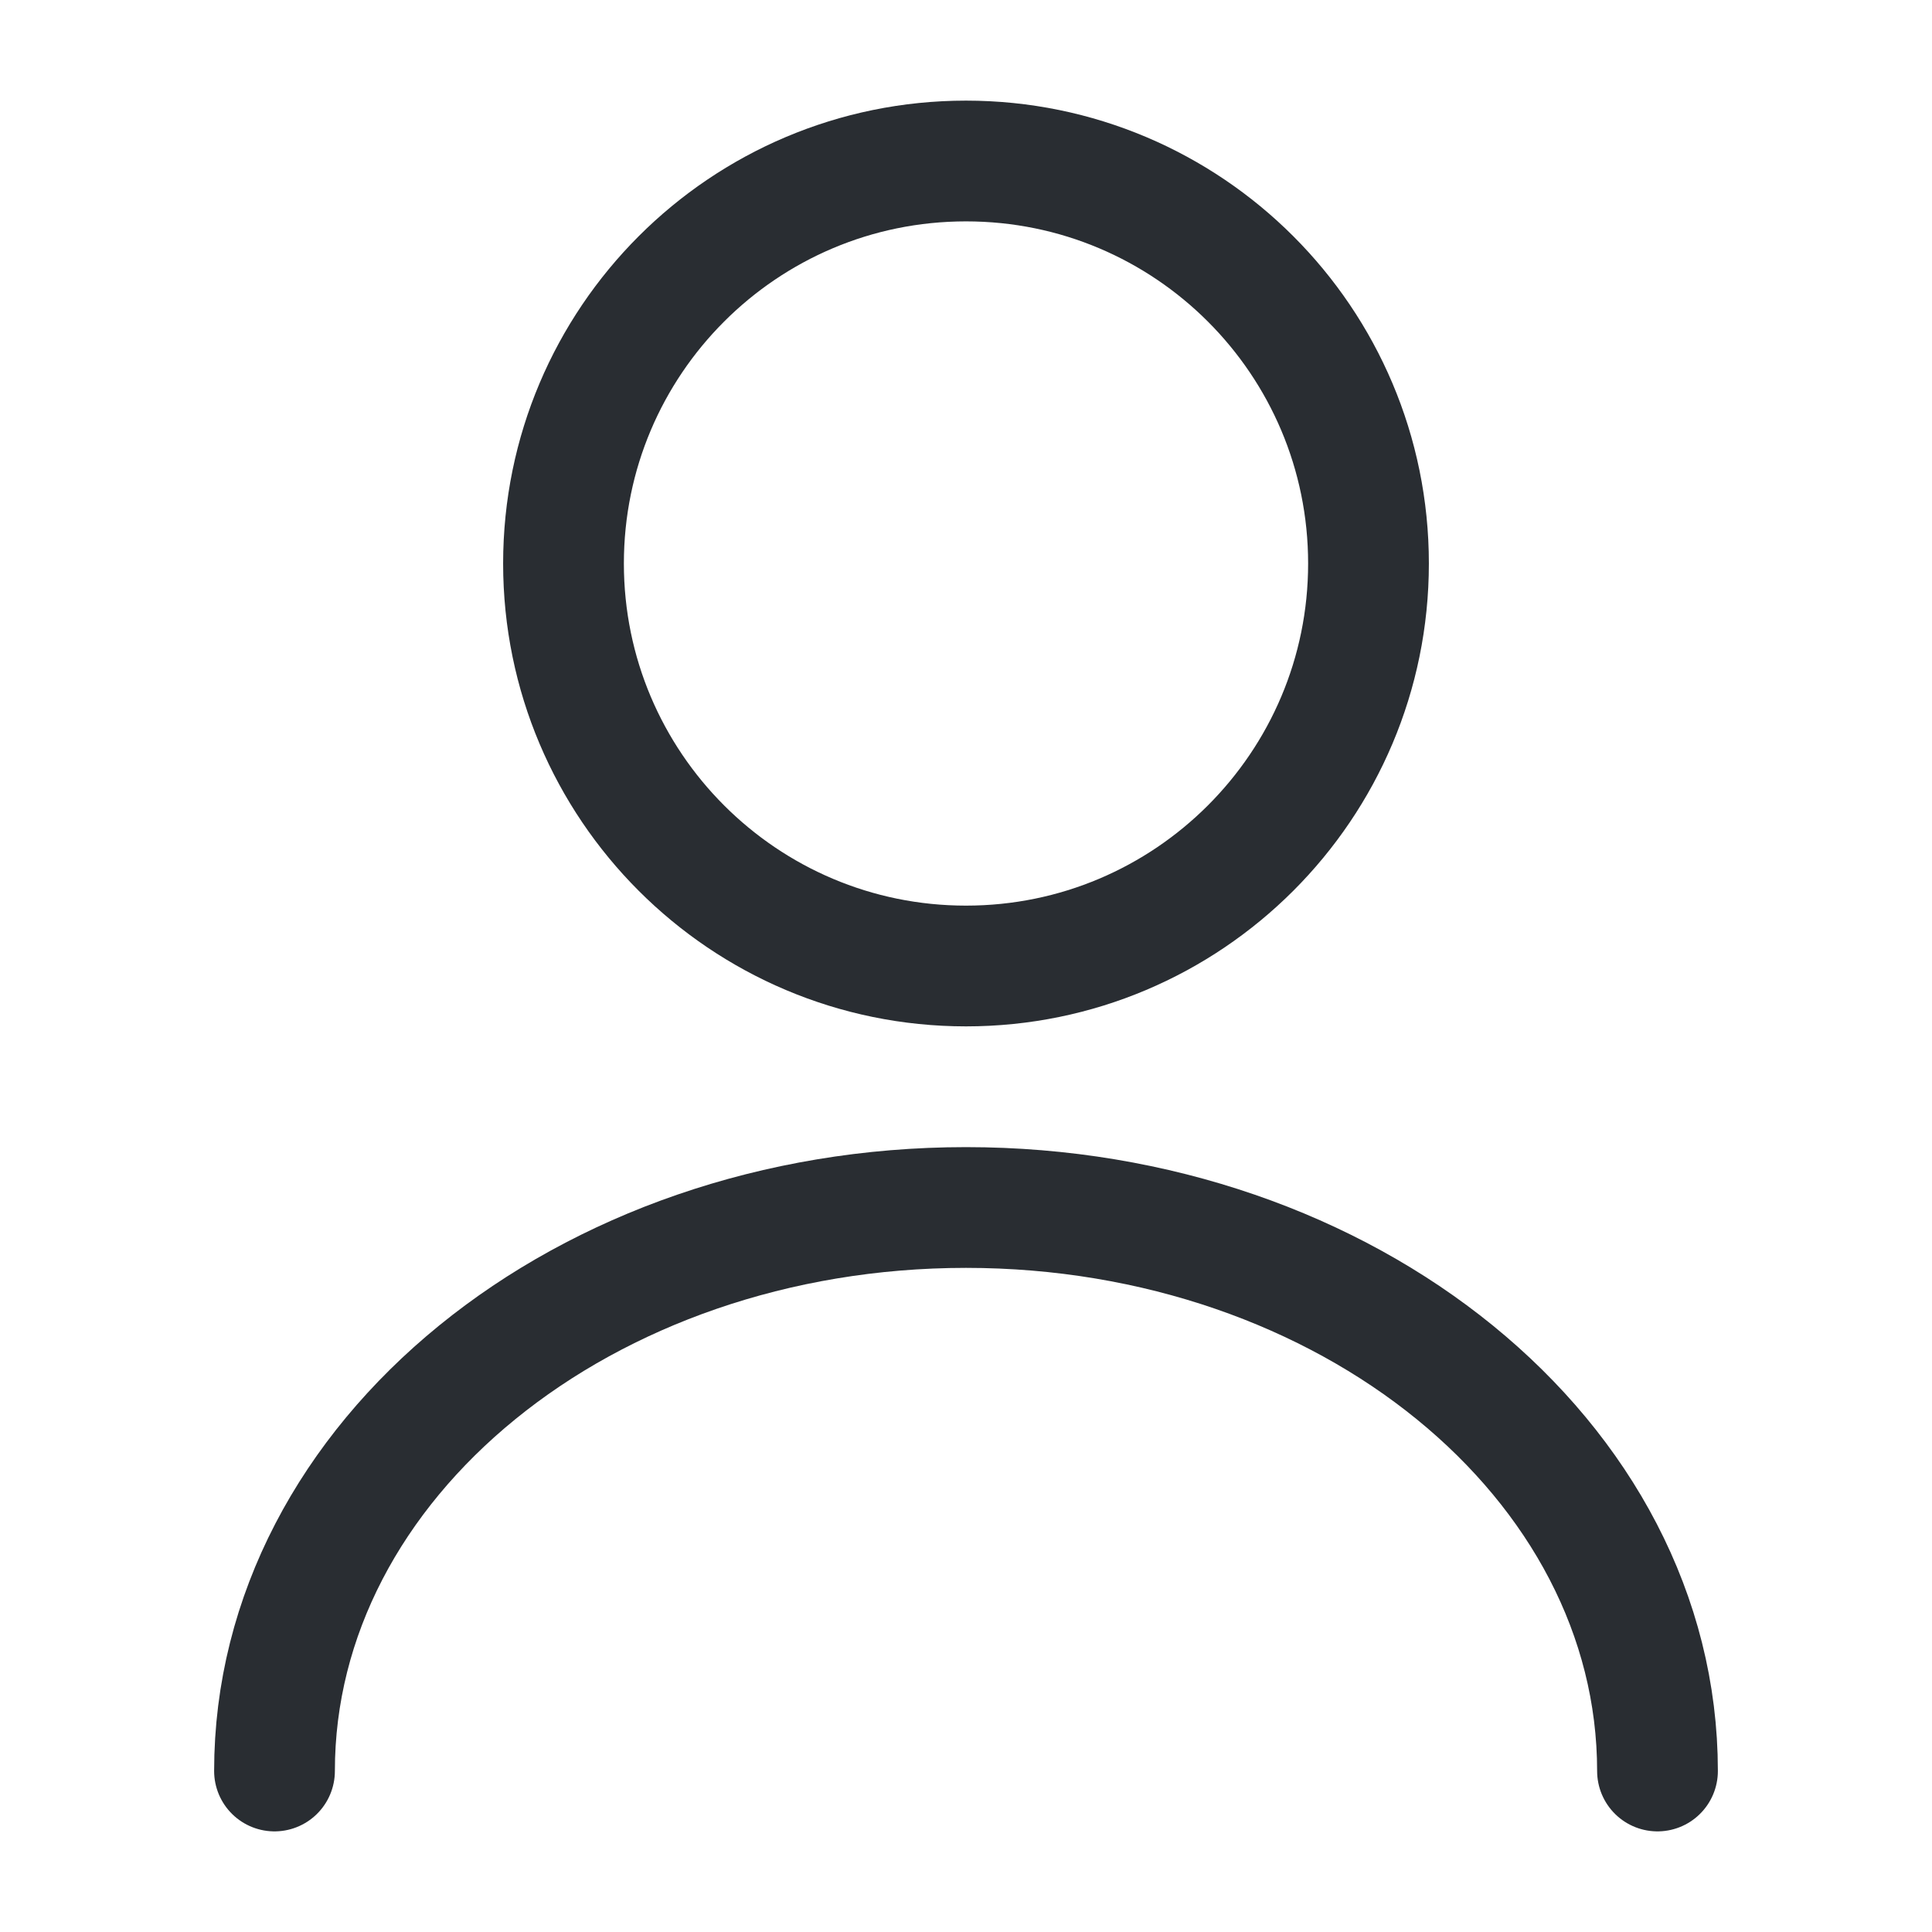
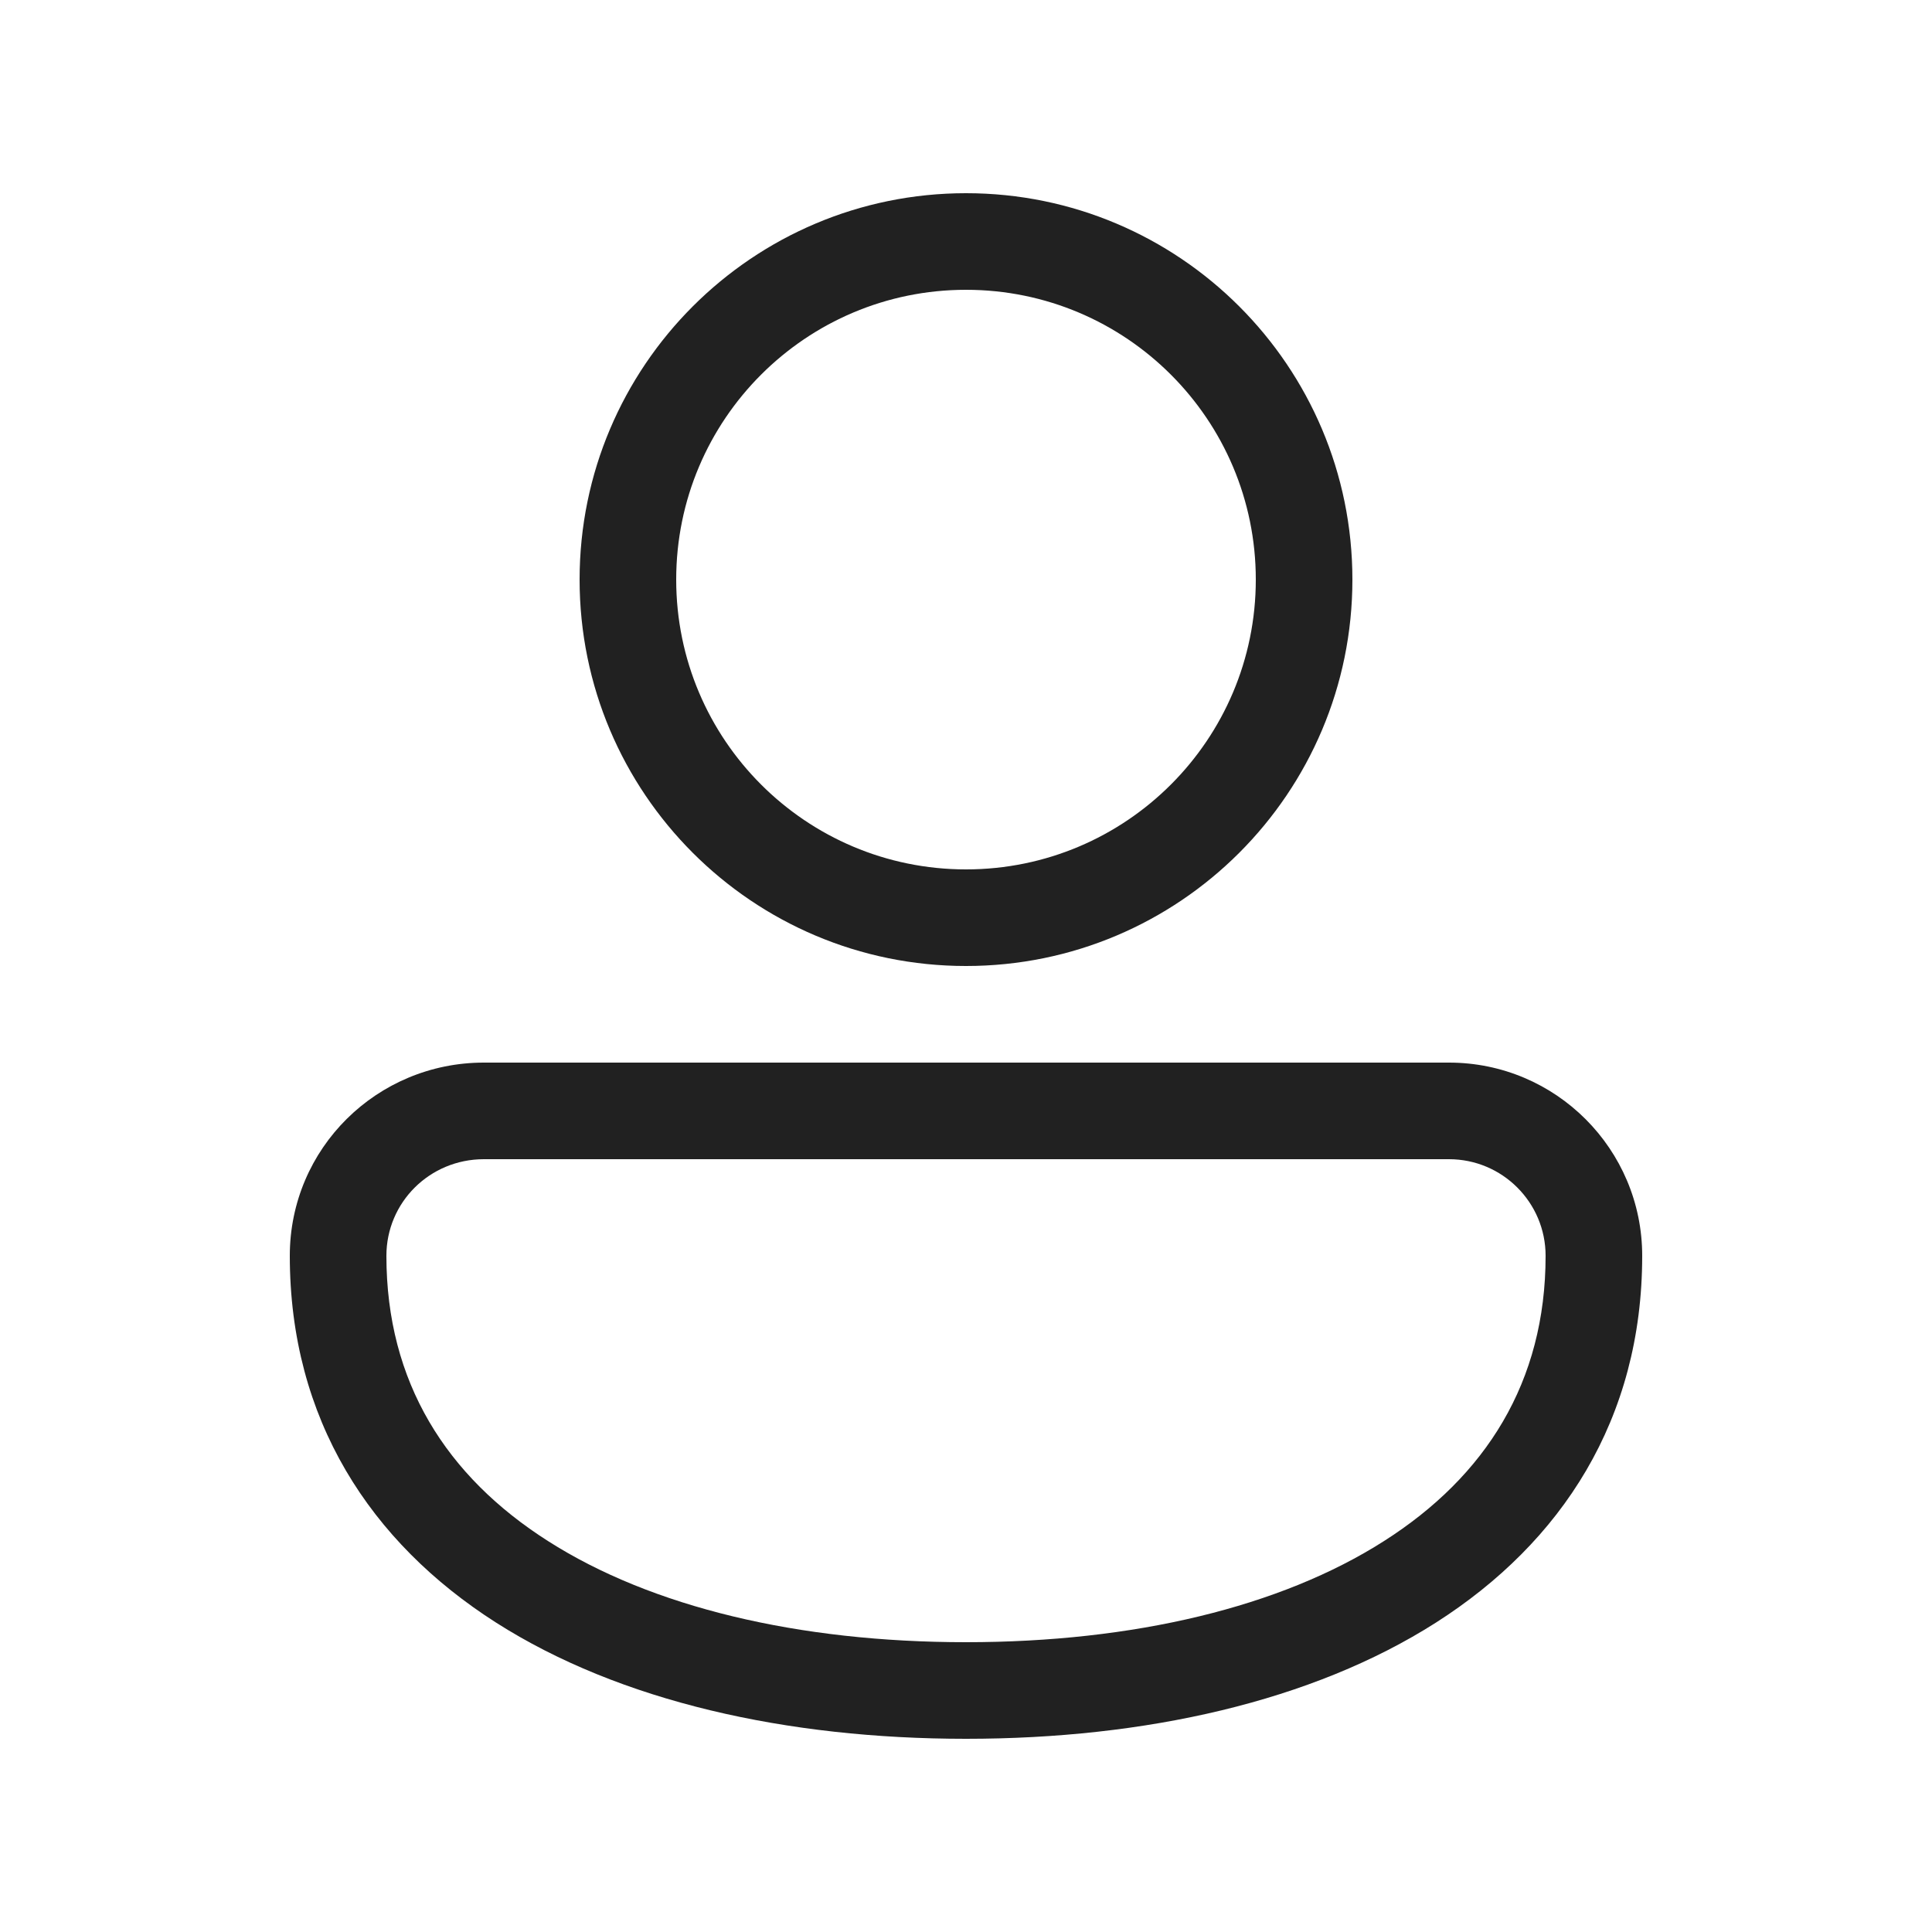
- <svg xmlns="http://www.w3.org/2000/svg" fill="none" height="24" viewBox="0 0 24 24" width="24">
-   <g stroke="#292d32" stroke-linecap="round" stroke-linejoin="round" stroke-width="1.5">
-     <path d="m12 12c2.761 0 5-2.239 5-5s-2.239-5-5-5c-2.761 0-5 2.239-5 5s2.239 5 5 5z" />
-     <path d="m20.59 22c0-3.87-3.85-7-8.59-7-4.74 0-8.59 3.13-8.59 7" />
-   </g>
+ <svg xmlns="http://www.w3.org/2000/svg" width="20" height="20" viewBox="0 0 20 20" fill="none">
+   <path d="M10 2C7.791 2 6 3.791 6 6C6 8.209 7.791 10 10 10C12.209 10 14 8.209 14 6C14 3.791 12.209 2 10 2ZM7 6C7 4.343 8.343 3 10 3C11.657 3 13 4.343 13 6C13 7.657 11.657 9 10 9C8.343 9 7 7.657 7 6Z" fill="#212121" />
+   <path d="M5.009 11C3.903 11 3 11.887 3 13C3 14.691 3.833 15.966 5.135 16.797C6.417 17.614 8.145 18 10 18C11.855 18 13.583 17.614 14.865 16.797C16.167 15.966 17 14.691 17 13C17 11.896 16.105 11 15 11L5.009 11ZM4 13C4 12.447 4.448 12 5.009 12L15 12C15.552 12 16 12.448 16 13C16 14.309 15.378 15.284 14.327 15.953C13.257 16.636 11.735 17 10 17C8.265 17 6.743 16.636 5.673 15.953C4.622 15.284 4 14.309 4 13Z" fill="#212121" />
</svg>
